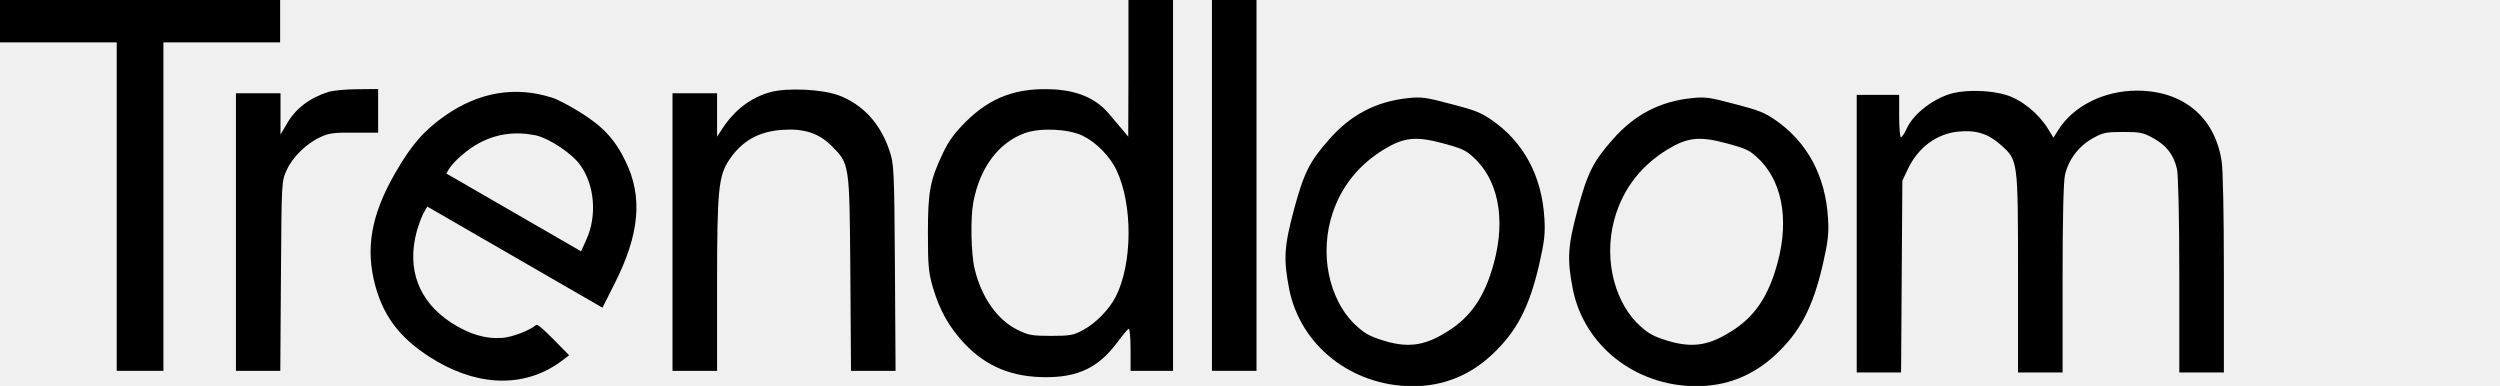
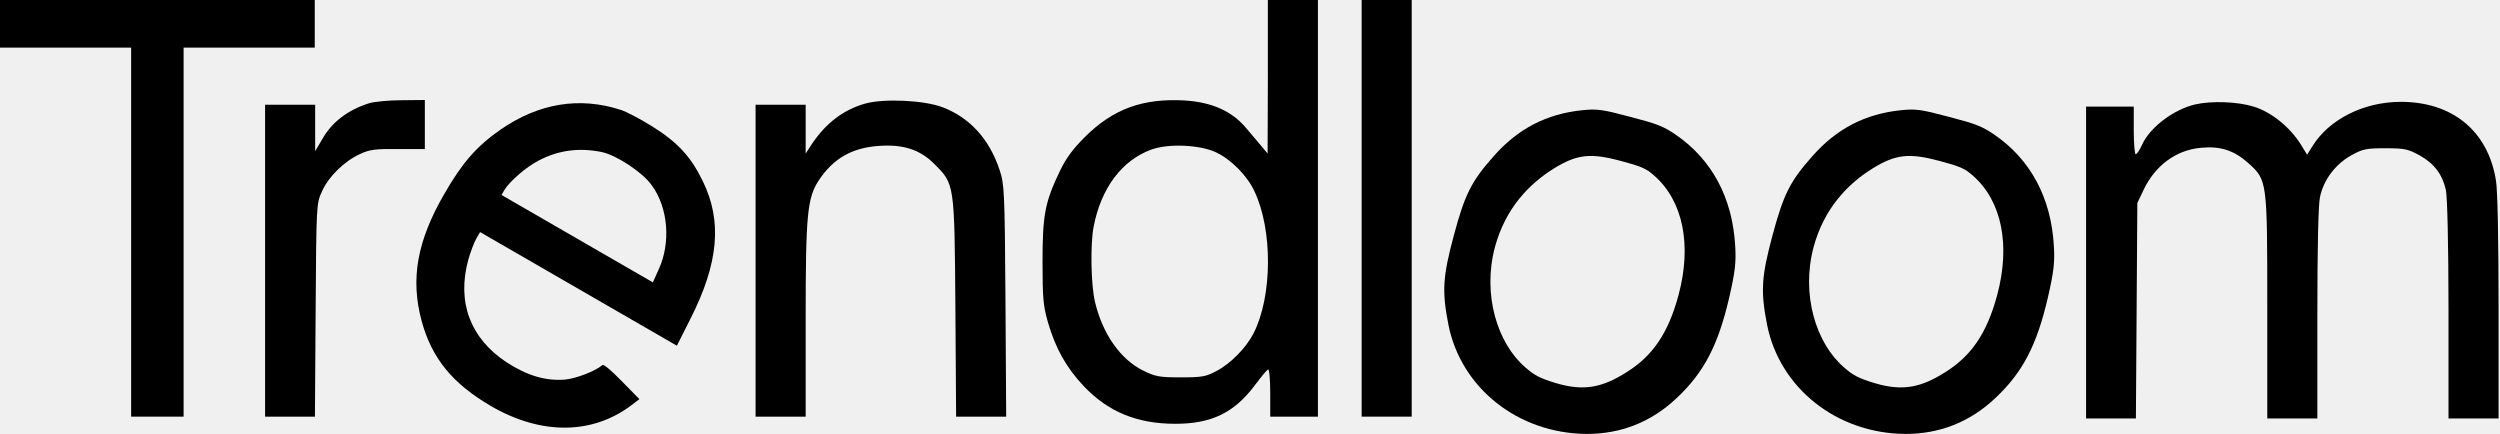
- <svg xmlns="http://www.w3.org/2000/svg" width="855" height="132" viewBox="0 0 855 132" fill="none">
+ <svg xmlns="http://www.w3.org/2000/svg" width="761" height="132" viewBox="0 0 761 132" fill="none">
  <g clip-path="url(#clip0_196_1317)">
-     <path d="M0 7.247V14.494H19.96H39.919V70.66V126.826H47.903H55.887V70.66V14.494H75.847H95.806V7.247V-3.8147e-05H47.903H0V7.247Z" fill="black" />
+     <path d="M0 7.247V14.494H19.96H39.919V70.66V126.826H47.903H55.887V70.66V14.494H75.847H95.806V7.247V-3.54797e-05H47.903H0V7.247Z" fill="black" />
    <path d="M385.935 23.336L385.863 46.745L384.048 44.57C383.032 43.338 380.927 40.874 379.331 38.99C375.048 33.844 368.879 31.091 360.605 30.583C347.831 29.859 338.831 33.192 330.339 41.599C326.564 45.367 324.46 48.194 322.572 52.18C318.072 61.601 317.347 65.442 317.347 79.719C317.347 90.807 317.564 93.126 319.016 98.2C321.339 106.099 324.532 111.824 329.831 117.477C337.306 125.377 346.089 129 357.774 129C368.734 129 375.629 125.666 381.871 117.405C383.831 114.796 385.645 112.549 386.008 112.477C386.371 112.332 386.661 115.52 386.661 119.506V126.826H393.919H401.177V63.413V0H393.556H385.935V23.336ZM370.185 46.382C374.758 48.556 379.621 53.412 381.871 58.267C387.46 70.081 387.314 90.228 381.581 101.461C379.331 105.882 374.54 110.737 370.331 112.911C367.137 114.651 365.903 114.868 359.443 114.868C352.984 114.868 351.75 114.651 348.048 112.839C341.081 109.433 335.637 101.678 333.314 91.894C332.081 86.749 331.863 74.501 332.879 69.138C335.129 57.253 341.516 48.774 350.516 45.513C355.814 43.628 365.25 44.063 370.185 46.382Z" fill="black" />
-     <path d="M414.483 63.413V126.826H422.104H429.725V63.413V-3.8147e-05H422.104H414.483V63.413Z" fill="black" />
+     <path d="M414.483 63.413V126.826H422.104H429.725V63.413V-3.54797e-05H422.104H414.483V63.413Z" fill="black" />
    <path d="M112.266 31.453C105.879 33.482 101.016 37.178 98.113 42.324L95.935 46.02V38.917V31.888H88.314H80.693V79.357V126.826H88.314H95.863L96.081 94.431C96.298 62.108 96.298 61.963 98.04 58.195C100 53.774 104.79 49.063 109.58 46.889C112.484 45.512 114.298 45.295 121.193 45.367H129.322V37.903V30.438L122.282 30.511C118.363 30.511 113.863 30.945 112.266 31.453Z" fill="black" />
-     <path d="M188.98 33.457C176.352 29.346 163.907 31.45 152.312 39.484C144.985 44.626 140.764 49.469 135.22 59.072C126.922 73.445 124.907 84.918 128.341 97.695C131.466 109.123 137.709 116.744 149.553 123.666C164.827 132.485 180.405 132.357 192.391 123.21L194.638 121.495L189.304 116.072C185.934 112.62 183.736 110.765 183.357 111.132C181.298 112.956 175.278 115.254 172.01 115.543C166.032 116.025 160.477 114.325 154.184 110.273C143.143 102.978 139.018 91.977 142.55 79.037C143.243 76.675 144.289 73.848 144.941 72.718L146.137 70.647L176.119 87.957L206.039 105.232L210.093 97.195C218.743 80.18 219.925 67.39 213.924 55.139C210.335 47.711 206.275 43.275 198.312 38.342C194.738 36.112 190.544 33.941 188.98 33.457ZM198.378 56.373C203.4 63.205 204.26 73.911 200.494 82.03L198.733 85.951L175.665 72.632L152.659 59.35L153.493 57.906C154.978 55.333 160.188 50.809 163.876 48.922C169.918 45.715 176.275 44.866 183.243 46.296C187.703 47.281 195.558 52.401 198.378 56.373Z" fill="black" />
+     <path d="M188.98 33.457C176.352 29.346 163.907 31.45 152.312 39.484C144.985 44.626 140.764 49.469 135.22 59.072C126.922 73.445 124.907 84.918 128.341 97.695C131.466 109.123 137.709 116.744 149.553 123.666C164.827 132.485 180.405 132.357 192.391 123.21L194.638 121.495L189.304 116.072C185.934 112.62 183.736 110.765 183.357 111.132C181.298 112.956 175.278 115.254 172.01 115.543C166.032 116.025 160.477 114.325 154.184 110.273C143.143 102.978 139.018 91.977 142.55 79.037C143.243 76.675 144.289 73.848 144.941 72.718L146.137 70.647L176.119 87.957L206.039 105.232L210.093 97.195C218.743 80.18 219.925 67.39 213.924 55.139C210.335 47.711 206.275 43.275 198.312 38.342C194.738 36.112 190.544 33.941 188.98 33.457ZM198.378 56.373C203.4 63.205 204.26 73.911 200.494 82.03L198.733 85.951L175.665 72.632L152.659 59.35L153.493 57.906C154.978 55.333 160.188 50.809 163.876 48.922C169.918 45.715 176.275 44.866 183.244 46.296C187.703 47.281 195.558 52.401 198.378 56.373Z" fill="black" />
    <path d="M263.387 31.525C256.71 33.41 251.411 37.468 247.129 43.846L245.242 46.744V39.28V31.888H237.621H230V79.357V126.826H237.621H245.242V97.257C245.242 64.935 245.75 60.224 249.306 54.789C253.661 48.266 259.323 45.005 267.379 44.425C274.855 43.846 280.008 45.512 284.363 49.861C290.605 56.093 290.532 55.731 290.823 93.634L291.04 126.826H298.661H306.282L306.065 91.46C305.847 57.833 305.702 55.948 304.25 51.672C301.129 42.251 295.105 35.729 286.831 32.612C281.242 30.511 269.121 29.931 263.387 31.525Z" fill="black" />
    <path d="M482.936 132.092C493.375 132.113 502.606 128.509 510.349 121.205C518.681 113.384 522.989 105.16 526.381 90.538C528.183 82.692 528.512 79.78 528.189 74.816C527.374 60.192 521.054 48.445 509.929 40.887C506.238 38.398 504.331 37.662 496.18 35.553C487.837 33.317 486.098 33.077 481.69 33.546C470.721 34.658 461.985 39.22 454.629 47.603C447.849 55.24 445.882 59.215 442.525 71.745C439.167 84.275 438.902 88.631 440.899 98.845C444.735 118.18 462.166 131.929 482.936 132.092ZM464.258 111.781C455.84 104.499 451.162 89.74 455.082 75.11C458.284 63.438 465.389 55.963 473.214 51.157C480.042 46.985 484.152 46.51 493.336 48.971C499.646 50.662 501.132 51.285 503.612 53.525C512.306 61.182 515.044 74.52 510.955 89.781C507.766 101.681 502.889 108.477 495.045 113.353C488.09 117.717 482.46 119.285 473.632 116.619C468.832 115.183 467.052 114.256 464.258 111.781Z" fill="black" />
    <path d="M579.936 132.092C590.375 132.113 599.606 128.509 607.349 121.205C615.681 113.384 619.989 105.16 623.381 90.538C625.183 82.692 625.512 79.78 625.189 74.816C624.374 60.192 618.054 48.445 606.929 40.887C603.238 38.398 601.331 37.662 593.18 35.553C584.837 33.317 583.098 33.077 578.69 33.546C567.721 34.658 558.985 39.22 551.629 47.603C544.849 55.24 542.882 59.215 539.525 71.745C536.167 84.275 535.902 88.631 537.899 98.845C541.735 118.18 559.166 131.929 579.936 132.092ZM561.258 111.781C552.84 104.499 548.162 89.74 552.082 75.11C555.284 63.438 562.389 55.963 570.214 51.157C577.042 46.985 581.152 46.51 590.336 48.971C596.646 50.662 598.132 51.285 600.612 53.525C609.306 61.182 612.044 74.52 607.955 89.781C604.766 101.681 599.889 108.477 592.045 113.353C585.09 117.717 579.46 119.285 570.632 116.619C565.832 115.183 564.052 114.256 561.258 111.781Z" fill="black" />
    <path d="M668.169 31.797C661.637 33.319 654.379 38.827 652.056 44.045C651.331 45.639 650.46 46.944 650.097 46.944C649.806 46.944 649.516 43.683 649.516 39.697V32.45H642.258H635V79.919V127.388H642.621H650.169L650.387 94.558L650.605 61.801L652.492 57.815C656.048 50.35 662.435 45.639 669.984 44.987C675.863 44.407 680.073 45.784 684.355 49.625C690.161 54.843 690.161 54.771 690.161 93.833V127.388H697.782H705.403V95.5C705.403 75.353 705.694 62.308 706.202 59.989C707.29 54.771 710.847 50.06 715.565 47.379C719.194 45.349 720.137 45.132 726.089 45.132C731.968 45.132 732.984 45.349 736.54 47.306C740.968 49.77 743.435 53.032 744.524 57.815C744.96 59.771 745.323 74.266 745.323 94.196V127.388H752.944H760.565V93.471C760.565 73.469 760.274 57.67 759.766 54.916C757.371 39.914 746.556 31 730.806 31C719.556 31 708.96 36.291 703.879 44.552L702.282 47.089L700.323 43.9C696.984 38.61 691.395 34.116 686.024 32.45C681.016 30.928 673.177 30.638 668.169 31.797Z" fill="black" />
  </g>
  <defs>
    <clipPath id="clip0_196_1317">
-       <rect width="855" height="132" fill="white" />
+       <rect width="761" height="132" fill="black" />
    </clipPath>
  </defs>
</svg>
